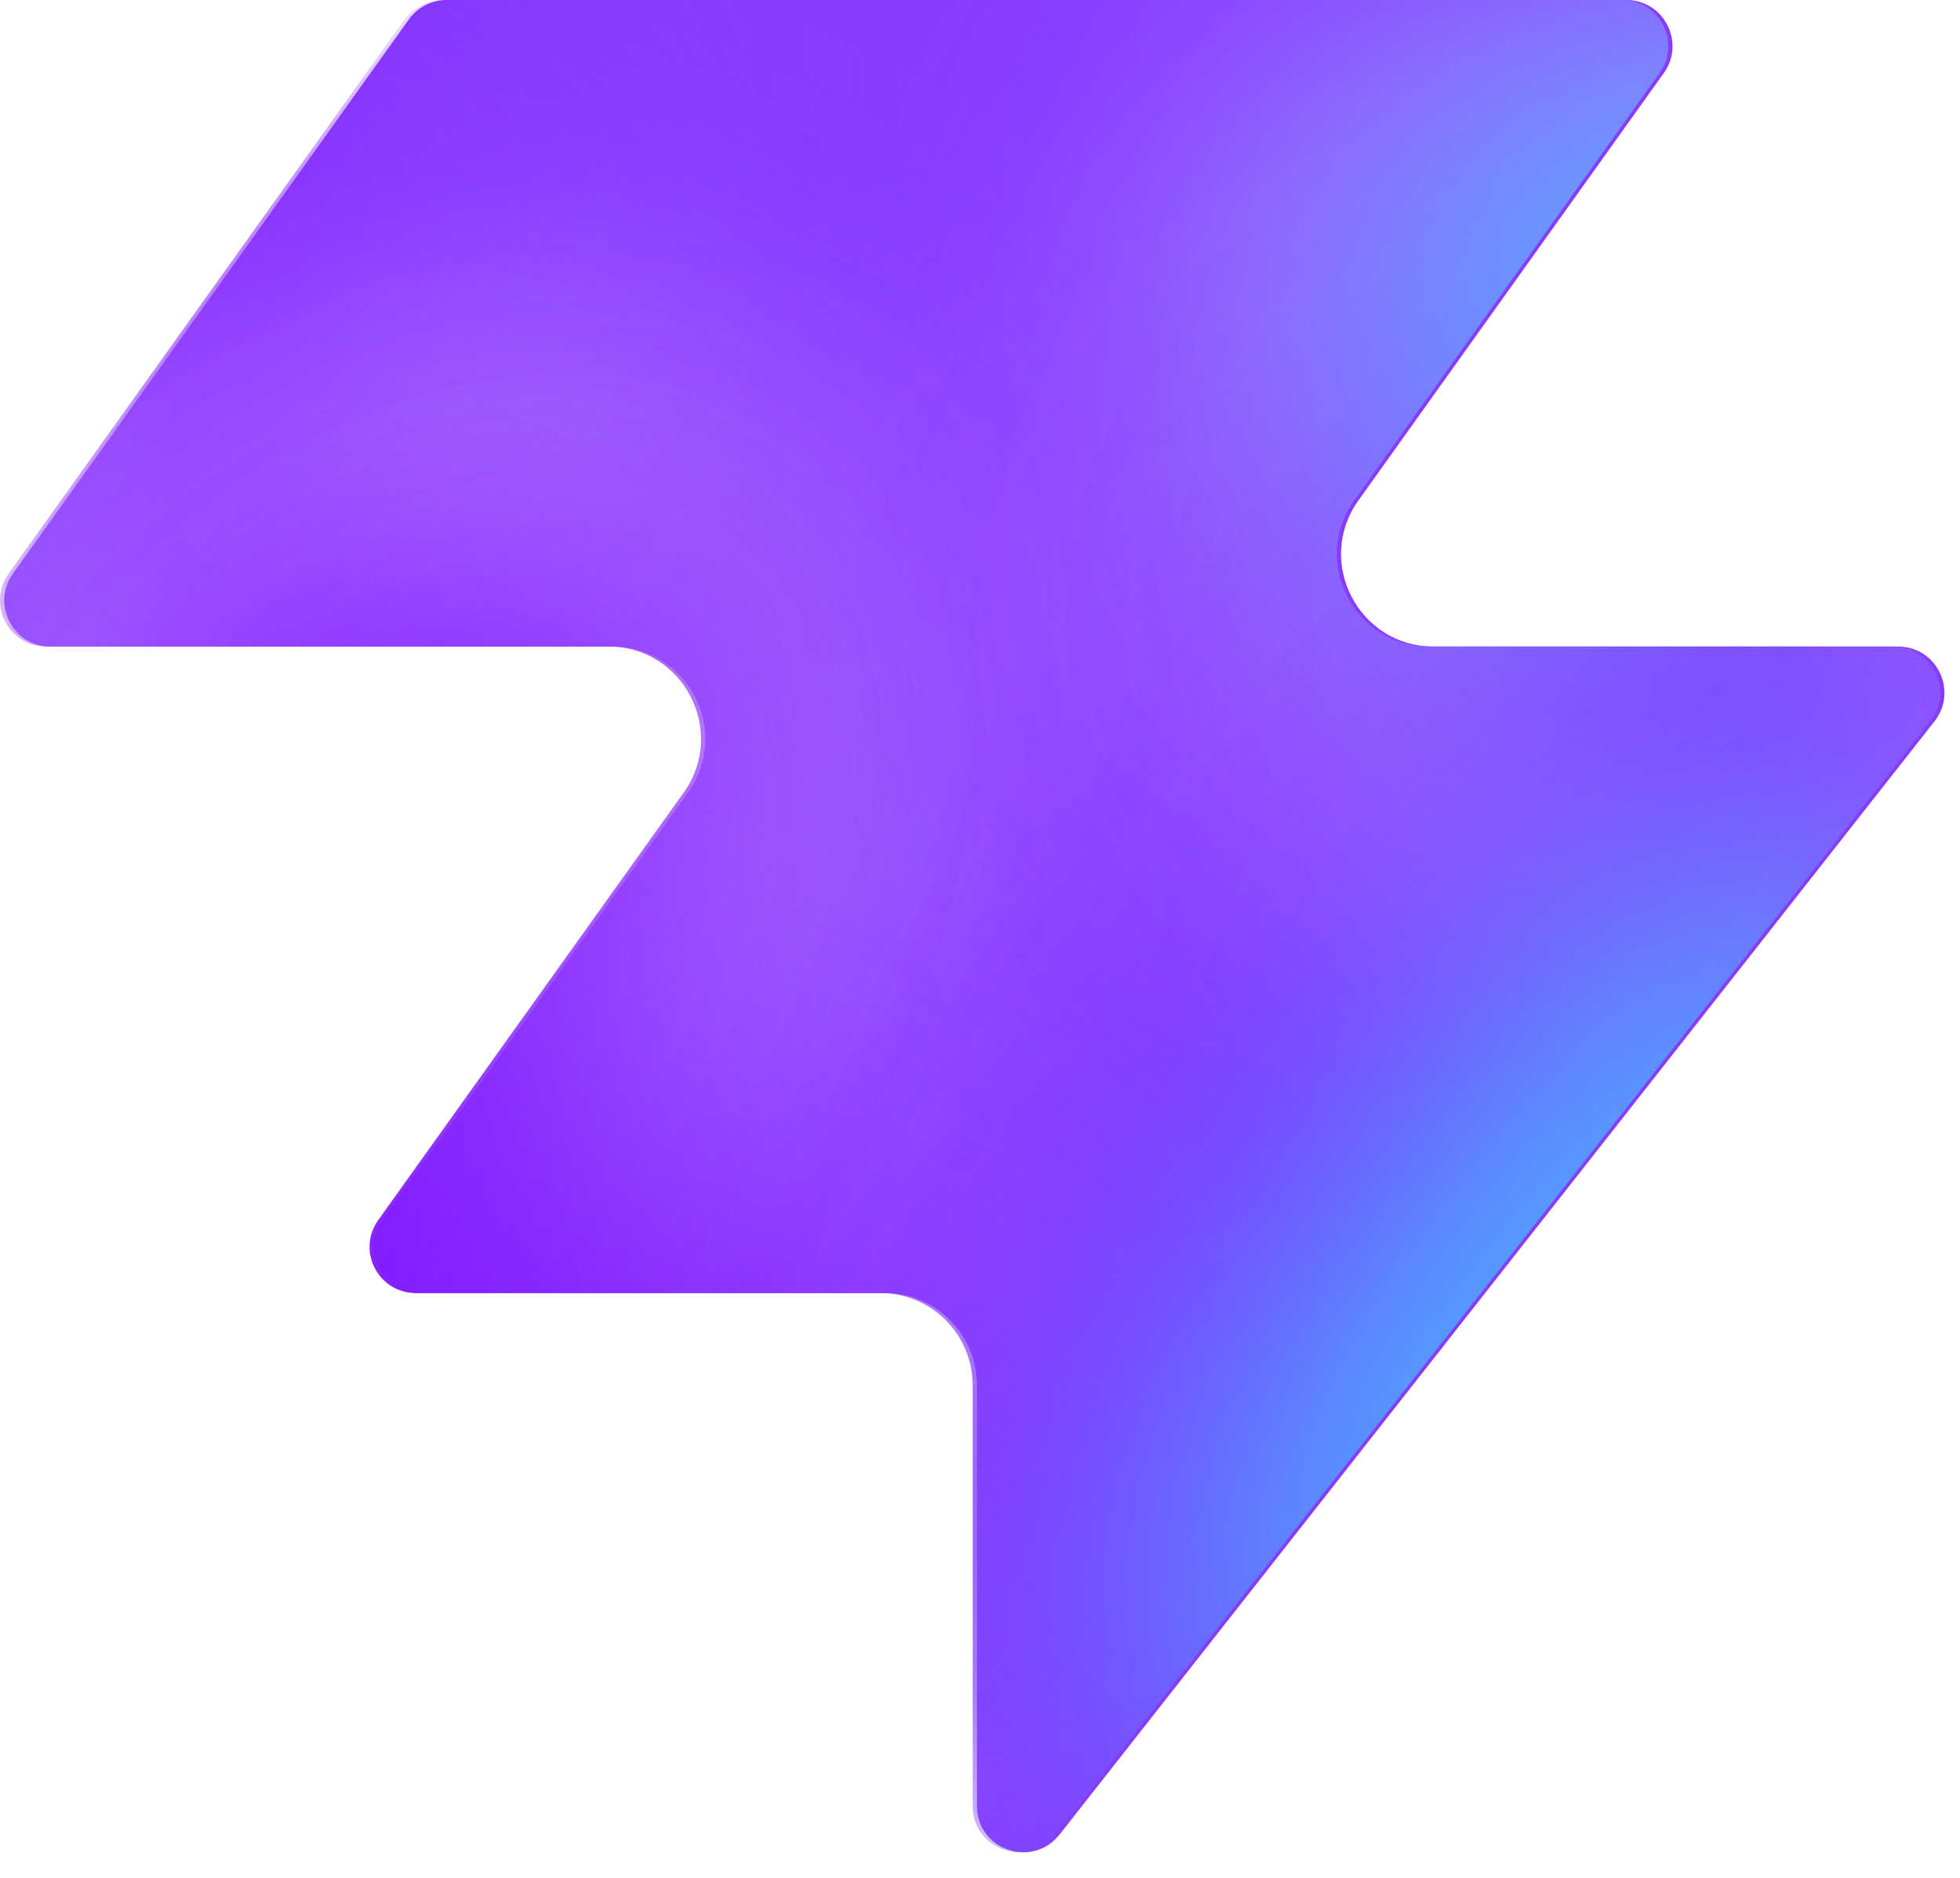
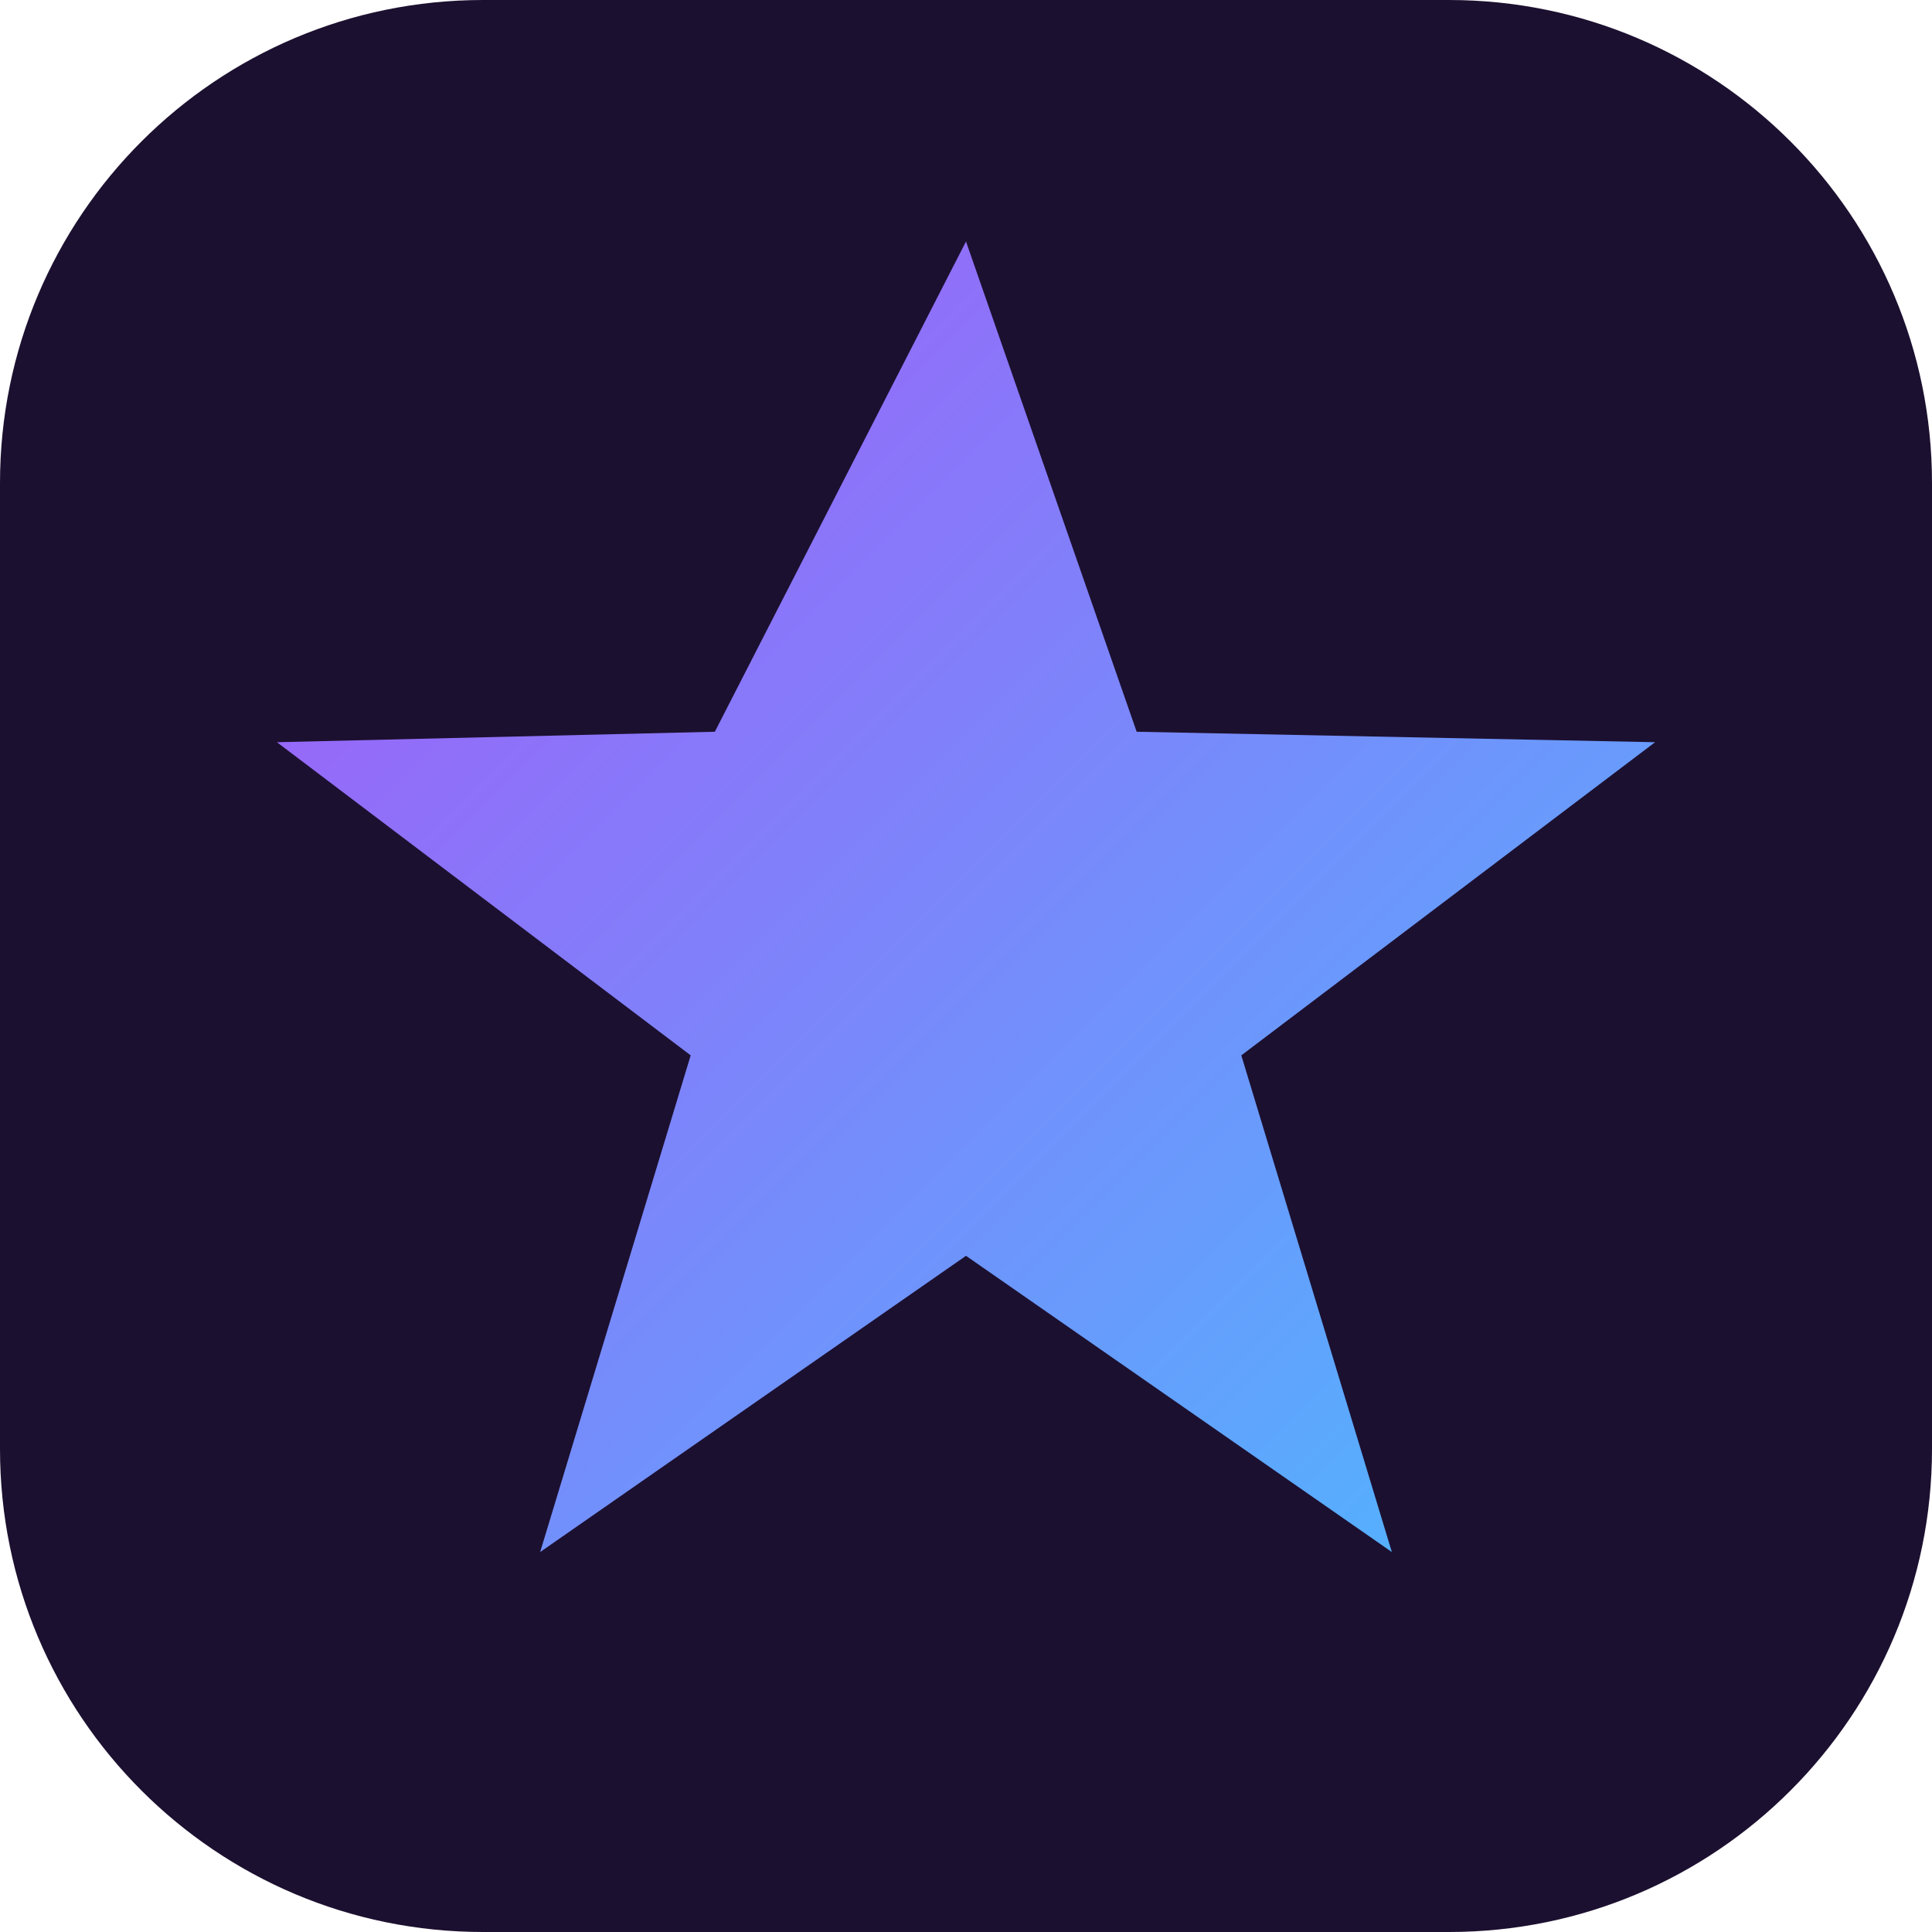
- <svg xmlns="http://www.w3.org/2000/svg" width="48" height="46" fill="none" viewBox="0 0 48 46">
-   <path fill="#863bff" d="M25.946 44.938c-.664.845-2.021.375-2.021-.698V33.937a2.26 2.26 0 0 0-2.262-2.262H10.287c-.92 0-1.456-1.04-.92-1.788l7.48-10.471c1.07-1.497 0-3.578-1.842-3.578H1.237c-.92 0-1.456-1.04-.92-1.788L10.013.474c.214-.297.556-.474.92-.474h28.894c.92 0 1.456 1.04.92 1.788l-7.48 10.471c-1.07 1.498 0 3.579 1.842 3.579h11.377c.943 0 1.473 1.088.89 1.83L25.947 44.94z" style="fill:#863bff;fill:color(display-p3 .525 .23 1);fill-opacity:1" />
-   <mask id="a" width="48" height="46" x="0" y="0" maskUnits="userSpaceOnUse" style="mask-type:alpha">
-     <path fill="#000" d="M25.842 44.938c-.664.844-2.021.375-2.021-.698V33.937a2.26 2.26 0 0 0-2.262-2.262H10.183c-.92 0-1.456-1.04-.92-1.788l7.48-10.471c1.07-1.498 0-3.579-1.842-3.579H1.133c-.92 0-1.456-1.04-.92-1.787L9.91.473c.214-.297.556-.474.92-.474h28.894c.92 0 1.456 1.04.92 1.788l-7.48 10.471c-1.07 1.498 0 3.578 1.842 3.578h11.377c.943 0 1.473 1.088.89 1.832L25.843 44.94z" style="fill:#000;fill-opacity:1" />
-   </mask>
-   <g mask="url(#a)">
-     <g filter="url(#b)">
-       <ellipse cx="5.508" cy="14.704" fill="#ede6ff" rx="5.508" ry="14.704" style="fill:#ede6ff;fill:color(display-p3 .927 .903 1);fill-opacity:1" transform="matrix(.00324 1 1 -.00324 -4.47 31.516)" />
-     </g>
-     <g filter="url(#c)">
-       <ellipse cx="10.399" cy="29.851" fill="#ede6ff" rx="10.399" ry="29.851" style="fill:#ede6ff;fill:color(display-p3 .927 .903 1);fill-opacity:1" transform="matrix(.00324 1 1 -.00324 -39.328 7.883)" />
-     </g>
-     <g filter="url(#d)">
-       <ellipse cx="5.508" cy="30.487" fill="#7e14ff" rx="5.508" ry="30.487" style="fill:#7e14ff;fill:color(display-p3 .492 .077 1);fill-opacity:1" transform="rotate(89.814 -25.913 -14.639)scale(1 -1)" />
-     </g>
-     <g filter="url(#e)">
-       <ellipse cx="5.508" cy="30.599" fill="#7e14ff" rx="5.508" ry="30.599" style="fill:#7e14ff;fill:color(display-p3 .492 .077 1);fill-opacity:1" transform="rotate(89.814 -32.644 -3.334)scale(1 -1)" />
-     </g>
-     <g filter="url(#f)">
-       <ellipse cx="5.508" cy="30.599" fill="#7e14ff" rx="5.508" ry="30.599" style="fill:#7e14ff;fill:color(display-p3 .492 .077 1);fill-opacity:1" transform="matrix(.00324 1 1 -.00324 -34.34 30.47)" />
-     </g>
-     <g filter="url(#g)">
-       <ellipse cx="14.072" cy="22.078" fill="#ede6ff" rx="14.072" ry="22.078" style="fill:#ede6ff;fill:color(display-p3 .927 .903 1);fill-opacity:1" transform="rotate(93.35 24.506 48.493)scale(-1 1)" />
-     </g>
-     <g filter="url(#h)">
-       <ellipse cx="3.47" cy="21.501" fill="#7e14ff" rx="3.47" ry="21.501" style="fill:#7e14ff;fill:color(display-p3 .492 .077 1);fill-opacity:1" transform="rotate(89.009 28.708 47.59)scale(-1 1)" />
-     </g>
-     <g filter="url(#i)">
-       <ellipse cx="3.47" cy="21.501" fill="#7e14ff" rx="3.47" ry="21.501" style="fill:#7e14ff;fill:color(display-p3 .492 .077 1);fill-opacity:1" transform="rotate(89.009 28.708 47.59)scale(-1 1)" />
-     </g>
-     <g filter="url(#j)">
-       <ellipse cx=".387" cy="8.972" fill="#7e14ff" rx="4.407" ry="29.108" style="fill:#7e14ff;fill:color(display-p3 .492 .077 1);fill-opacity:1" transform="rotate(39.51 .387 8.972)" />
-     </g>
-     <g filter="url(#k)">
-       <ellipse cx="47.523" cy="-6.092" fill="#7e14ff" rx="4.407" ry="29.108" style="fill:#7e14ff;fill:color(display-p3 .492 .077 1);fill-opacity:1" transform="rotate(37.892 47.523 -6.092)" />
-     </g>
-     <g filter="url(#l)">
-       <ellipse cx="41.412" cy="6.333" fill="#47bfff" rx="5.971" ry="9.665" style="fill:#47bfff;fill:color(display-p3 .28 .748 1);fill-opacity:1" transform="rotate(37.892 41.412 6.333)" />
-     </g>
-     <g filter="url(#m)">
-       <ellipse cx="-1.879" cy="38.332" fill="#7e14ff" rx="4.407" ry="29.108" style="fill:#7e14ff;fill:color(display-p3 .492 .077 1);fill-opacity:1" transform="rotate(37.892 -1.88 38.332)" />
-     </g>
-     <g filter="url(#n)">
-       <ellipse cx="-1.879" cy="38.332" fill="#7e14ff" rx="4.407" ry="29.108" style="fill:#7e14ff;fill:color(display-p3 .492 .077 1);fill-opacity:1" transform="rotate(37.892 -1.88 38.332)" />
-     </g>
-     <g filter="url(#o)">
-       <ellipse cx="35.651" cy="29.907" fill="#7e14ff" rx="4.407" ry="29.108" style="fill:#7e14ff;fill:color(display-p3 .492 .077 1);fill-opacity:1" transform="rotate(37.892 35.651 29.907)" />
-     </g>
-     <g filter="url(#p)">
-       <ellipse cx="38.418" cy="32.4" fill="#47bfff" rx="5.971" ry="15.297" style="fill:#47bfff;fill:color(display-p3 .28 .748 1);fill-opacity:1" transform="rotate(37.892 38.418 32.4)" />
-     </g>
-   </g>
+ <svg xmlns="http://www.w3.org/2000/svg" viewBox="0 0 24 24" width="24" height="24">
  <defs>
-     <filter id="b" width="60.045" height="41.654" x="-19.77" y="16.149" color-interpolation-filters="sRGB" filterUnits="userSpaceOnUse">
-       <feFlood flood-opacity="0" result="BackgroundImageFix" />
-       <feBlend in="SourceGraphic" in2="BackgroundImageFix" result="shape" />
-       <feGaussianBlur result="effect1_foregroundBlur_2002_17158" stdDeviation="7.659" />
-     </filter>
-     <filter id="c" width="90.34" height="51.437" x="-54.613" y="-7.533" color-interpolation-filters="sRGB" filterUnits="userSpaceOnUse">
-       <feFlood flood-opacity="0" result="BackgroundImageFix" />
-       <feBlend in="SourceGraphic" in2="BackgroundImageFix" result="shape" />
-       <feGaussianBlur result="effect1_foregroundBlur_2002_17158" stdDeviation="7.659" />
-     </filter>
-     <filter id="d" width="79.355" height="29.4" x="-49.64" y="2.03" color-interpolation-filters="sRGB" filterUnits="userSpaceOnUse">
-       <feFlood flood-opacity="0" result="BackgroundImageFix" />
-       <feBlend in="SourceGraphic" in2="BackgroundImageFix" result="shape" />
-       <feGaussianBlur result="effect1_foregroundBlur_2002_17158" stdDeviation="4.596" />
-     </filter>
-     <filter id="e" width="79.579" height="29.4" x="-45.045" y="20.029" color-interpolation-filters="sRGB" filterUnits="userSpaceOnUse">
-       <feFlood flood-opacity="0" result="BackgroundImageFix" />
-       <feBlend in="SourceGraphic" in2="BackgroundImageFix" result="shape" />
-       <feGaussianBlur result="effect1_foregroundBlur_2002_17158" stdDeviation="4.596" />
-     </filter>
-     <filter id="f" width="79.579" height="29.4" x="-43.513" y="21.178" color-interpolation-filters="sRGB" filterUnits="userSpaceOnUse">
-       <feFlood flood-opacity="0" result="BackgroundImageFix" />
-       <feBlend in="SourceGraphic" in2="BackgroundImageFix" result="shape" />
-       <feGaussianBlur result="effect1_foregroundBlur_2002_17158" stdDeviation="4.596" />
-     </filter>
-     <filter id="g" width="74.749" height="58.852" x="15.756" y="-17.901" color-interpolation-filters="sRGB" filterUnits="userSpaceOnUse">
-       <feFlood flood-opacity="0" result="BackgroundImageFix" />
-       <feBlend in="SourceGraphic" in2="BackgroundImageFix" result="shape" />
-       <feGaussianBlur result="effect1_foregroundBlur_2002_17158" stdDeviation="7.659" />
-     </filter>
-     <filter id="h" width="61.377" height="25.362" x="23.548" y="2.284" color-interpolation-filters="sRGB" filterUnits="userSpaceOnUse">
-       <feFlood flood-opacity="0" result="BackgroundImageFix" />
-       <feBlend in="SourceGraphic" in2="BackgroundImageFix" result="shape" />
-       <feGaussianBlur result="effect1_foregroundBlur_2002_17158" stdDeviation="4.596" />
-     </filter>
-     <filter id="i" width="61.377" height="25.362" x="23.548" y="2.284" color-interpolation-filters="sRGB" filterUnits="userSpaceOnUse">
-       <feFlood flood-opacity="0" result="BackgroundImageFix" />
-       <feBlend in="SourceGraphic" in2="BackgroundImageFix" result="shape" />
-       <feGaussianBlur result="effect1_foregroundBlur_2002_17158" stdDeviation="4.596" />
-     </filter>
-     <filter id="j" width="56.045" height="63.649" x="-27.636" y="-22.853" color-interpolation-filters="sRGB" filterUnits="userSpaceOnUse">
-       <feFlood flood-opacity="0" result="BackgroundImageFix" />
-       <feBlend in="SourceGraphic" in2="BackgroundImageFix" result="shape" />
-       <feGaussianBlur result="effect1_foregroundBlur_2002_17158" stdDeviation="4.596" />
-     </filter>
-     <filter id="k" width="54.814" height="64.646" x="20.116" y="-38.415" color-interpolation-filters="sRGB" filterUnits="userSpaceOnUse">
-       <feFlood flood-opacity="0" result="BackgroundImageFix" />
-       <feBlend in="SourceGraphic" in2="BackgroundImageFix" result="shape" />
-       <feGaussianBlur result="effect1_foregroundBlur_2002_17158" stdDeviation="4.596" />
-     </filter>
-     <filter id="l" width="33.541" height="35.313" x="24.641" y="-11.323" color-interpolation-filters="sRGB" filterUnits="userSpaceOnUse">
-       <feFlood flood-opacity="0" result="BackgroundImageFix" />
-       <feBlend in="SourceGraphic" in2="BackgroundImageFix" result="shape" />
-       <feGaussianBlur result="effect1_foregroundBlur_2002_17158" stdDeviation="4.596" />
-     </filter>
-     <filter id="m" width="54.814" height="64.646" x="-29.286" y="6.009" color-interpolation-filters="sRGB" filterUnits="userSpaceOnUse">
-       <feFlood flood-opacity="0" result="BackgroundImageFix" />
-       <feBlend in="SourceGraphic" in2="BackgroundImageFix" result="shape" />
-       <feGaussianBlur result="effect1_foregroundBlur_2002_17158" stdDeviation="4.596" />
-     </filter>
-     <filter id="n" width="54.814" height="64.646" x="-29.286" y="6.009" color-interpolation-filters="sRGB" filterUnits="userSpaceOnUse">
-       <feFlood flood-opacity="0" result="BackgroundImageFix" />
-       <feBlend in="SourceGraphic" in2="BackgroundImageFix" result="shape" />
-       <feGaussianBlur result="effect1_foregroundBlur_2002_17158" stdDeviation="4.596" />
-     </filter>
-     <filter id="o" width="54.814" height="64.646" x="8.244" y="-2.416" color-interpolation-filters="sRGB" filterUnits="userSpaceOnUse">
-       <feFlood flood-opacity="0" result="BackgroundImageFix" />
-       <feBlend in="SourceGraphic" in2="BackgroundImageFix" result="shape" />
-       <feGaussianBlur result="effect1_foregroundBlur_2002_17158" stdDeviation="4.596" />
-     </filter>
-     <filter id="p" width="39.409" height="43.623" x="18.713" y="10.588" color-interpolation-filters="sRGB" filterUnits="userSpaceOnUse">
-       <feFlood flood-opacity="0" result="BackgroundImageFix" />
-       <feBlend in="SourceGraphic" in2="BackgroundImageFix" result="shape" />
-       <feGaussianBlur result="effect1_foregroundBlur_2002_17158" stdDeviation="4.596" />
-     </filter>
+     <linearGradient id="g" x1="3" y1="3" x2="21" y2="21" gradientUnits="userSpaceOnUse">
+       <stop offset="0" stop-color="#a855f7" />
+       <stop offset="1" stop-color="#47bfff" />
+     </linearGradient>
  </defs>
+   <rect x="0" y="0" width="24" height="24" rx="6" fill="#1c1030" />
+   <path fill="url(#g)" d="M12 3 14.12 9.09 20.56 9.22 15.42 13.11 17.29 19.28 12 15.6 6.71 19.28 8.58 13.11 3.44 9.22 8.88 9.09Z" />
</svg>
